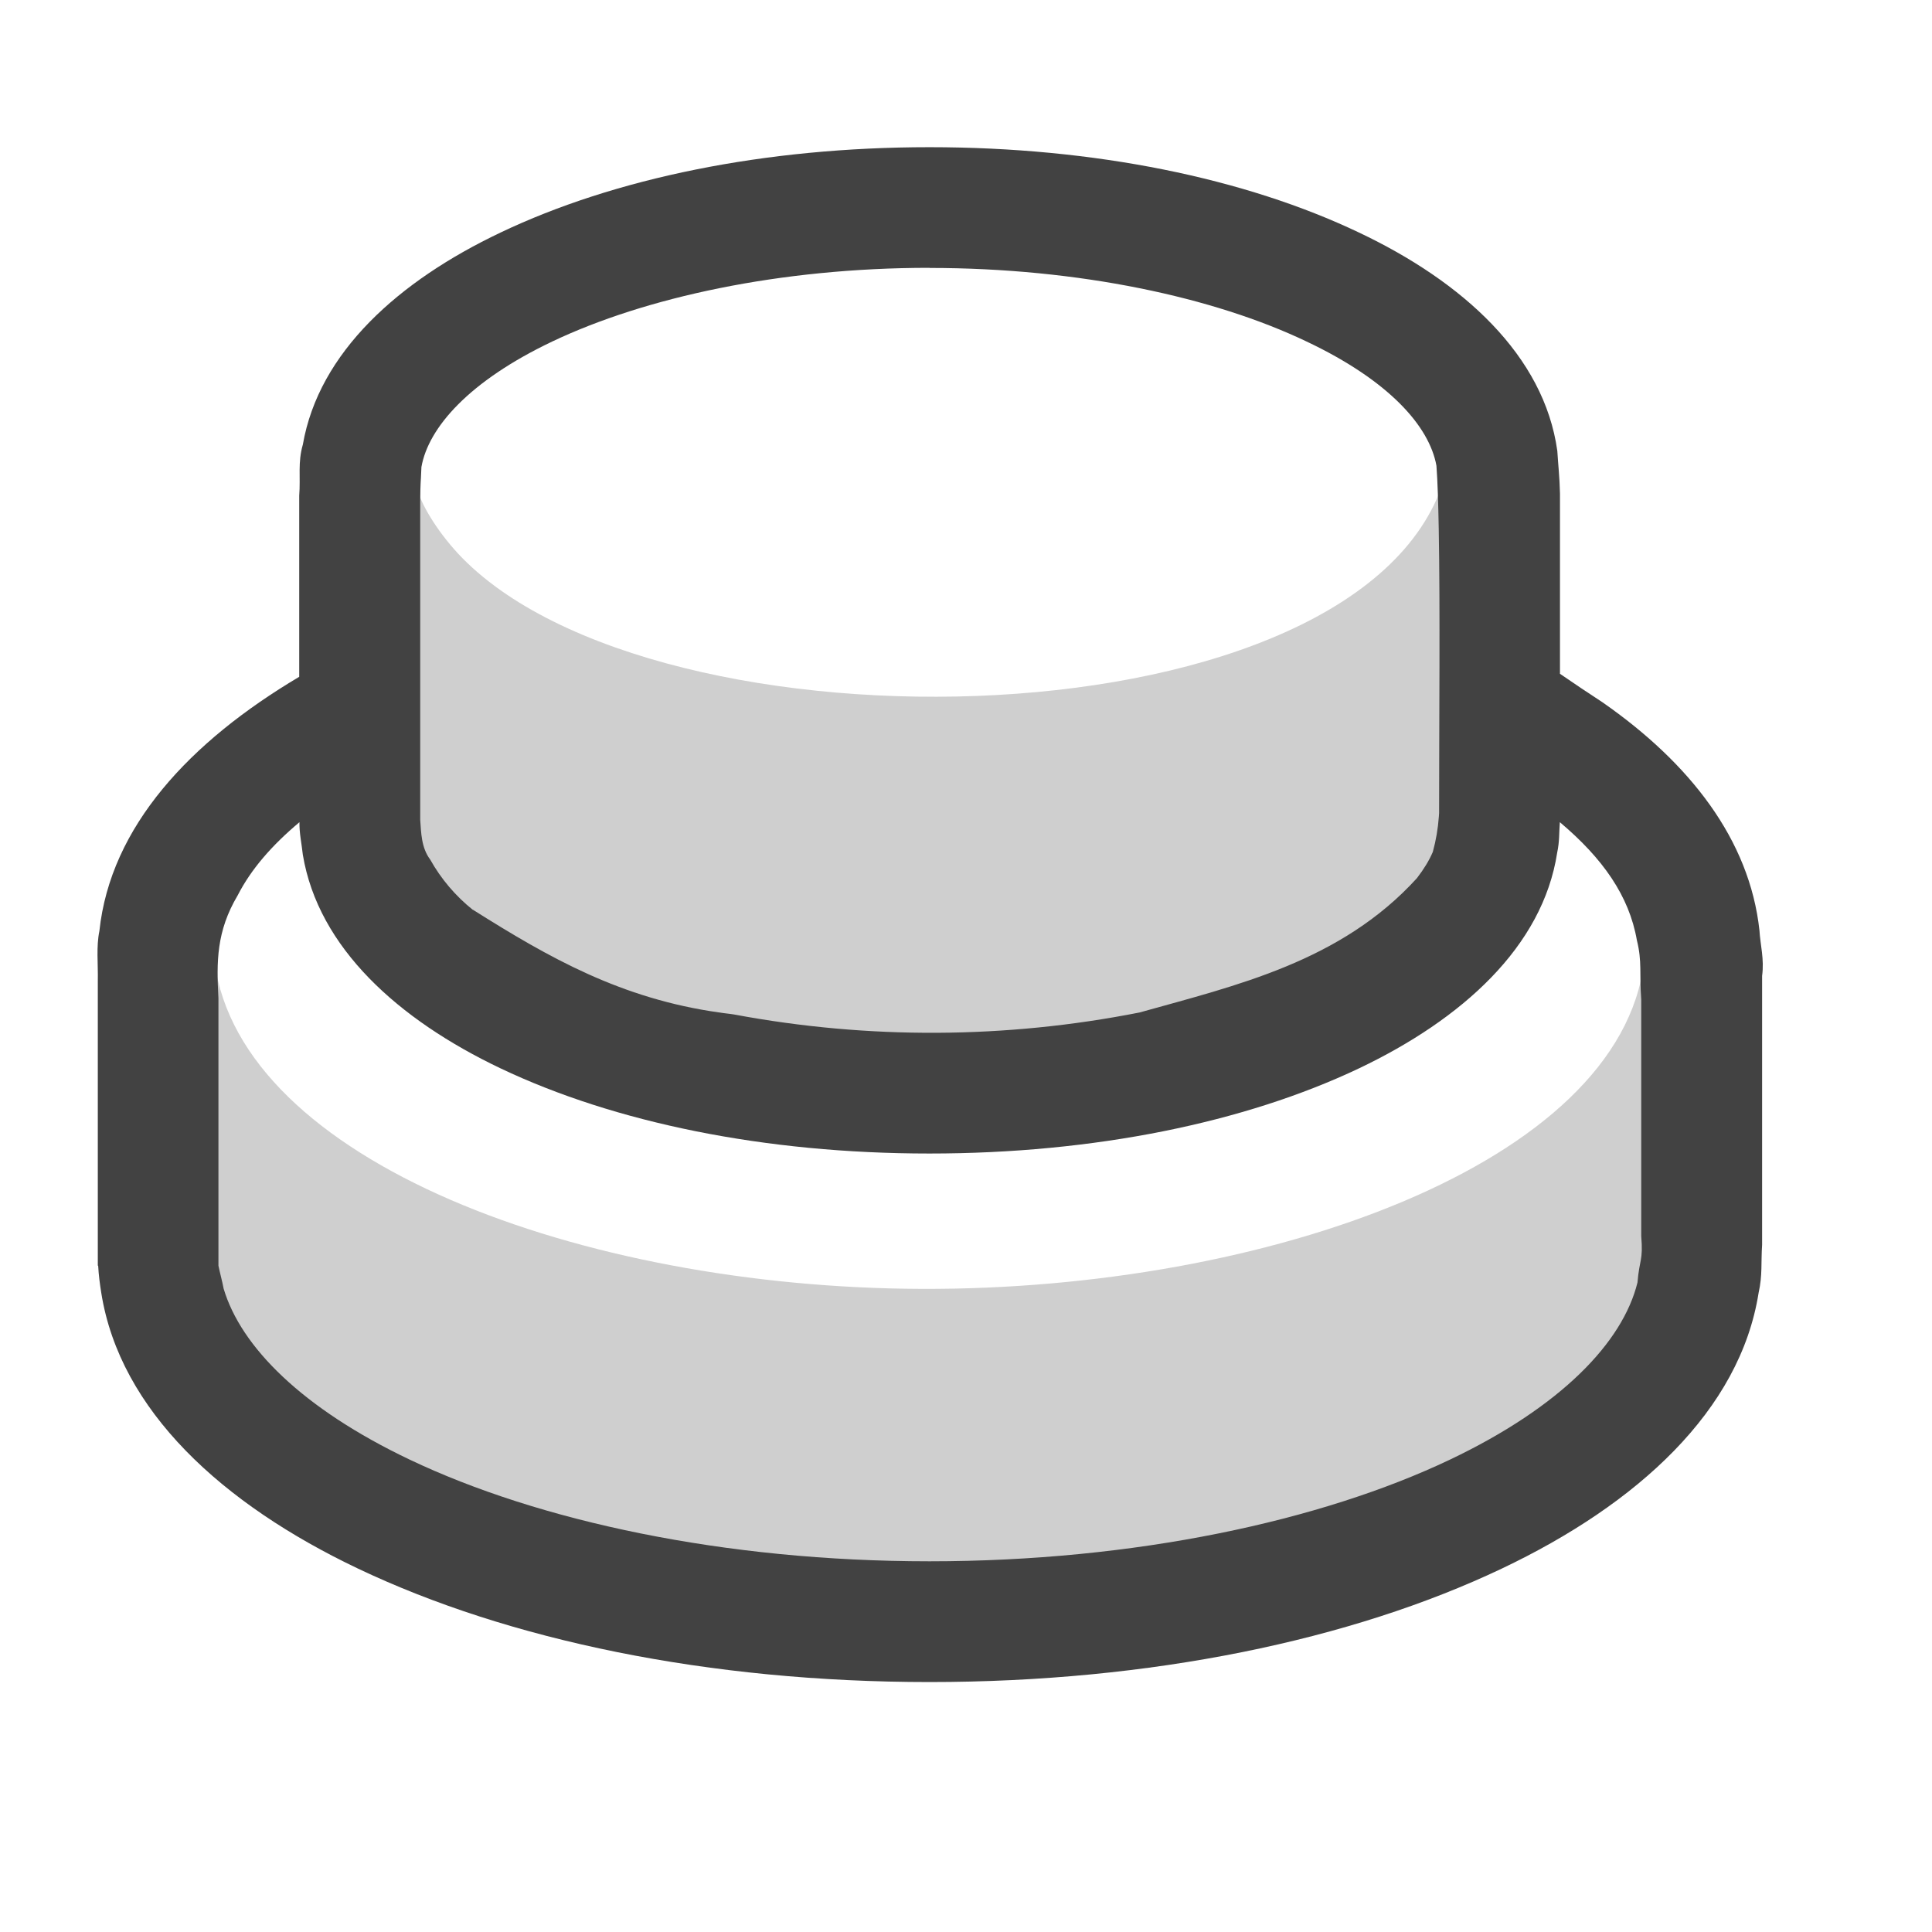
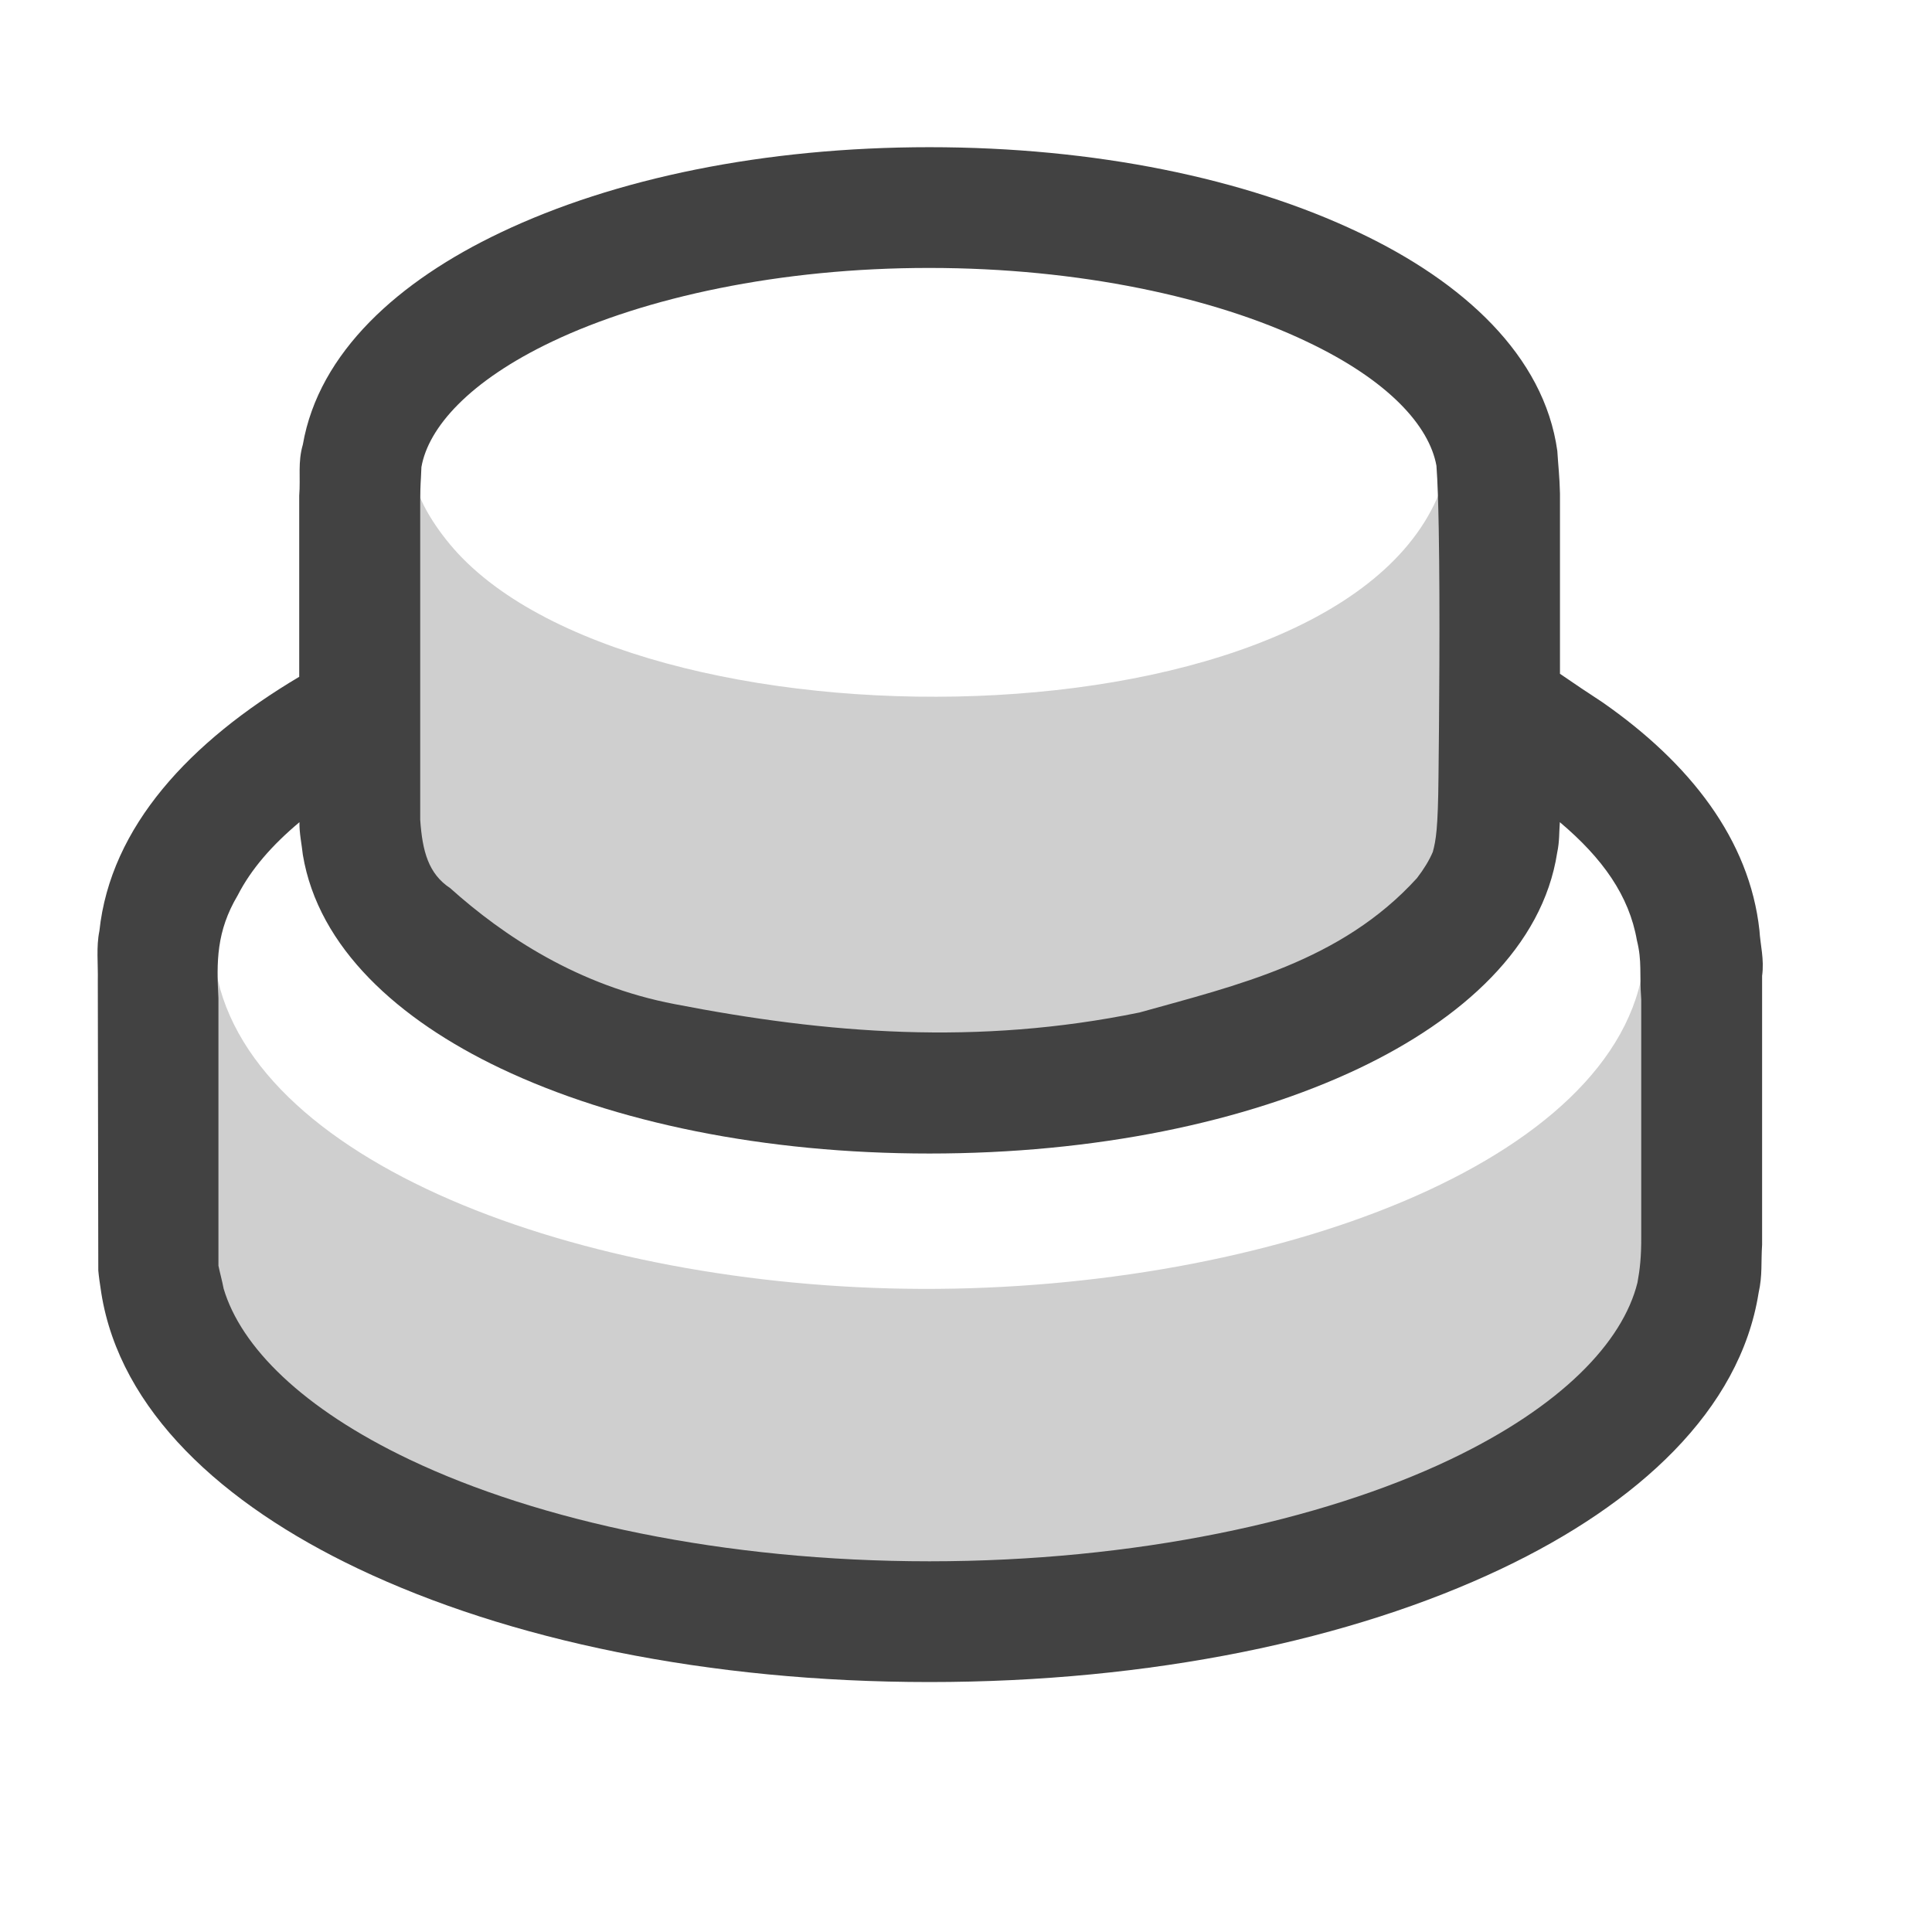
- <svg xmlns="http://www.w3.org/2000/svg" width="16" height="16" fill="none">
-   <path d="M1.777 7.966v2.885c.085.408.031.125.043.189 1.254 1.878 3.933 2.045 5.877 2.059 2.33-.098 4.586-.247 5.887-2.088.016-.195.048-.178.031-.382V7.966c-.198 1.667-3.12 2.718-5.982 2.708-2.821-.01-5.638-1.057-5.856-2.708z" fill="#424242" fill-opacity=".250" />
-   <path d="M3.426 5.35v1.83c.008.106.008.23.082.33 2.407 1.93 6.178 1.828 8.412-.065a1.49 1.49 0 00.053-.32V3.924c-.625 2.272-6.566 2.393-8.18.66-.182-.197-.31-.417-.338-.539z" fill="#424242" fill-opacity=".250" />
-   <path d="M7.697 1.219c-1.368 0-2.61.258-3.552.707-.842.4-1.504.99-1.637 1.756-.043.148-.018.268-.03.423v1.5C1.575 6.141.915 6.844.823 7.711c-.027.13-.01.271-.013.414v2.357h.003c.004.077.014.153.026.227.155.972 1 1.746 2.125 2.281 1.246.593 2.904.94 4.734.94s3.493-.347 4.74-.94c1.126-.535 1.972-1.31 2.126-2.283.033-.147.019-.251.029-.398V8.082c.019-.139-.015-.256-.022-.377-.082-.752-.576-1.385-1.3-1.889-.12-.078-.237-.157-.352-.236V4.086c-.003-.136-.015-.236-.022-.352-.11-.79-.781-1.4-1.642-1.808-.944-.45-2.189-.707-3.557-.707zm0 1c1.24 0 2.36.244 3.125.61.68.322 1.015.7 1.074 1.028.01.133.015.313.019.522.012.662.003 1.624.003 2.355l-.002.028a1.505 1.505 0 01-.05.293c-.03.071-.075.144-.132.218-.629.691-1.493.887-2.297 1.112a8.893 8.893 0 01-3.355.017c-.04-.007-.084-.01-.123-.017h-.002c-.812-.114-1.408-.452-2.039-.85h-.002a1.421 1.421 0 01-.353-.416c-.075-.1-.075-.224-.083-.33V4.148c.002-.177.004-.125.01-.28.057-.326.394-.712 1.084-1.04.766-.364 1.884-.61 3.123-.61zM2.48 6.809c-.002.09.019.184.028.27.128.77.791 1.366 1.638 1.769.943.448 2.183.705 3.551.705 1.368 0 2.613-.257 3.557-.705.853-.406 1.522-1.007 1.642-1.787.02-.095.015-.162.022-.252.355.299.574.61.638.978.044.176.02.277.036.49v1.961c.017.204-.015.188-.031.383-.122.495-.631 1.028-1.553 1.467-1.068.508-2.609.842-4.31.842-1.703 0-3.237-.334-4.305-.842-.891-.424-1.398-.935-1.541-1.416-.012-.064-.03-.127-.043-.19V8.266c-.016-.3-.018-.553.16-.852.11-.215.282-.413.511-.605z" style="line-height:normal;font-variant-ligatures:normal;font-variant-position:normal;font-variant-caps:normal;font-variant-numeric:normal;font-variant-alternates:normal;font-feature-settings:normal;text-indent:0;text-align:start;text-decoration-line:none;text-decoration-style:solid;text-decoration-color:#000;text-transform:none;text-orientation:mixed;white-space:normal;shape-padding:0;isolation:auto;mix-blend-mode:normal;solid-color:#000;solid-opacity:1" fill="#424242" />
+ <svg xmlns="http://www.w3.org/2000/svg" id="svg8" version="1.1" fill="none" height="16" width="16">
+   <defs id="defs12" />
+   <path id="path2" fill-opacity=".250" fill="#424242" d="M1.777 7.966v2.885c.085.408.031.125.043.189 1.254 1.878 3.933 2.045 5.877 2.059 2.33-.098 4.586-.247 5.887-2.088.016-.195.048-.178.031-.382V7.966c-.198 1.667-3.12 2.718-5.982 2.708-2.821-.01-5.638-1.057-5.856-2.708z" />
+   <path id="path4" fill-opacity=".250" fill="#424242" d="M3.426 5.35v1.83c.008.106.008.23.082.33 2.407 1.93 6.178 1.828 8.412-.065a1.49 1.49 0 00.053-.32V3.924c-.625 2.272-6.566 2.393-8.18.66-.182-.197-.31-.417-.338-.539z" />
+   <path id="path6" style="line-height:normal;font-variant-ligatures:normal;font-variant-position:normal;font-variant-caps:normal;font-variant-numeric:normal;font-variant-alternates:normal;font-feature-settings:normal;text-indent:0;text-align:start;text-decoration:none;text-decoration-line:none;text-decoration-style:solid;text-decoration-color:#000000;text-transform:none;text-orientation:mixed;white-space:normal;shape-padding:0;isolation:auto;mix-blend-mode:normal;solid-color:#000000;solid-opacity:1;fill:#424242" d="M 4.145,1.926 C 3.303,2.326 2.641,2.916 2.508,3.682 2.465,3.83 2.49,3.95 2.478,4.105 v 1.5 C 1.575,6.141 0.915,6.844 0.823,7.711 0.796,7.841 0.813,7.982 0.81,8.125 l 0.004,2.396 C 0.817,10.559 0.827,10.635 0.839,10.709 c 0.155,0.972 1,1.746 2.125,2.281 1.246,0.593 2.904,0.94 4.734,0.94 1.83,0 3.493,-0.347 4.74,-0.94 1.126,-0.535 1.972,-1.31 2.126,-2.283 0.033,-0.147 0.019,-0.251 0.029,-0.398 V 8.082 C 14.612,7.943 14.578,7.826 14.571,7.705 14.489,6.953 13.995,6.32 13.271,5.816 13.151,5.738 13.034,5.659 12.919,5.58 V 4.086 C 12.916,3.95 12.904,3.85 12.897,3.734 12.787,2.944 12.116,2.334 11.255,1.926 10.311,1.476 9.066,1.219 7.697,1.219 6.329,1.219 5.087,1.477 4.145,1.926 Z m 6.677,0.903 c 0.68,0.322 1.015,0.7 1.074,1.028 0.01,0.133 0.015,0.313 0.019,0.522 0.012,0.662 0.003,1.624 -0.002,2.053 C 11.909,6.861 11.892,6.959 11.866,7.055 11.836,7.126 11.791,7.199 11.734,7.273 11.105,7.964 10.241,8.16 9.437,8.385 8.098,8.66 6.85,8.561 5.589,8.316 4.79,8.164 4.172,7.753 3.728,7.355 3.548,7.236 3.498,7.05 3.48,6.789 V 4.148 C 3.482,3.971 3.484,4.023 3.49,3.868 3.547,3.542 3.884,3.156 4.574,2.828 5.34,2.464 6.458,2.218 7.697,2.219 8.937,2.219 10.057,2.463 10.822,2.829 Z M 2.48,6.809 c -0.002,0.09 0.019,0.184 0.028,0.27 0.128,0.77 0.791,1.366 1.638,1.769 0.943,0.448 2.183,0.705 3.551,0.705 1.368,0 2.613,-0.257 3.557,-0.705 0.853,-0.406 1.522,-1.007 1.642,-1.787 0.02,-0.095 0.015,-0.162 0.022,-0.252 0.355,0.299 0.574,0.61 0.638,0.978 0.044,0.176 0.02,0.277 0.036,0.49 v 1.961 c 0.001,0.169 -0.011,0.274 -0.031,0.383 -0.122,0.495 -0.631,1.028 -1.553,1.467 C 10.94,12.596 9.399,12.93 7.698,12.93 5.995,12.93 4.461,12.596 3.393,12.088 2.502,11.664 1.995,11.153 1.852,10.672 1.84,10.608 1.822,10.545 1.809,10.482 V 8.266 C 1.793,7.966 1.791,7.713 1.969,7.414 2.079,7.199 2.251,7.001 2.48,6.809 Z" />
</svg>
